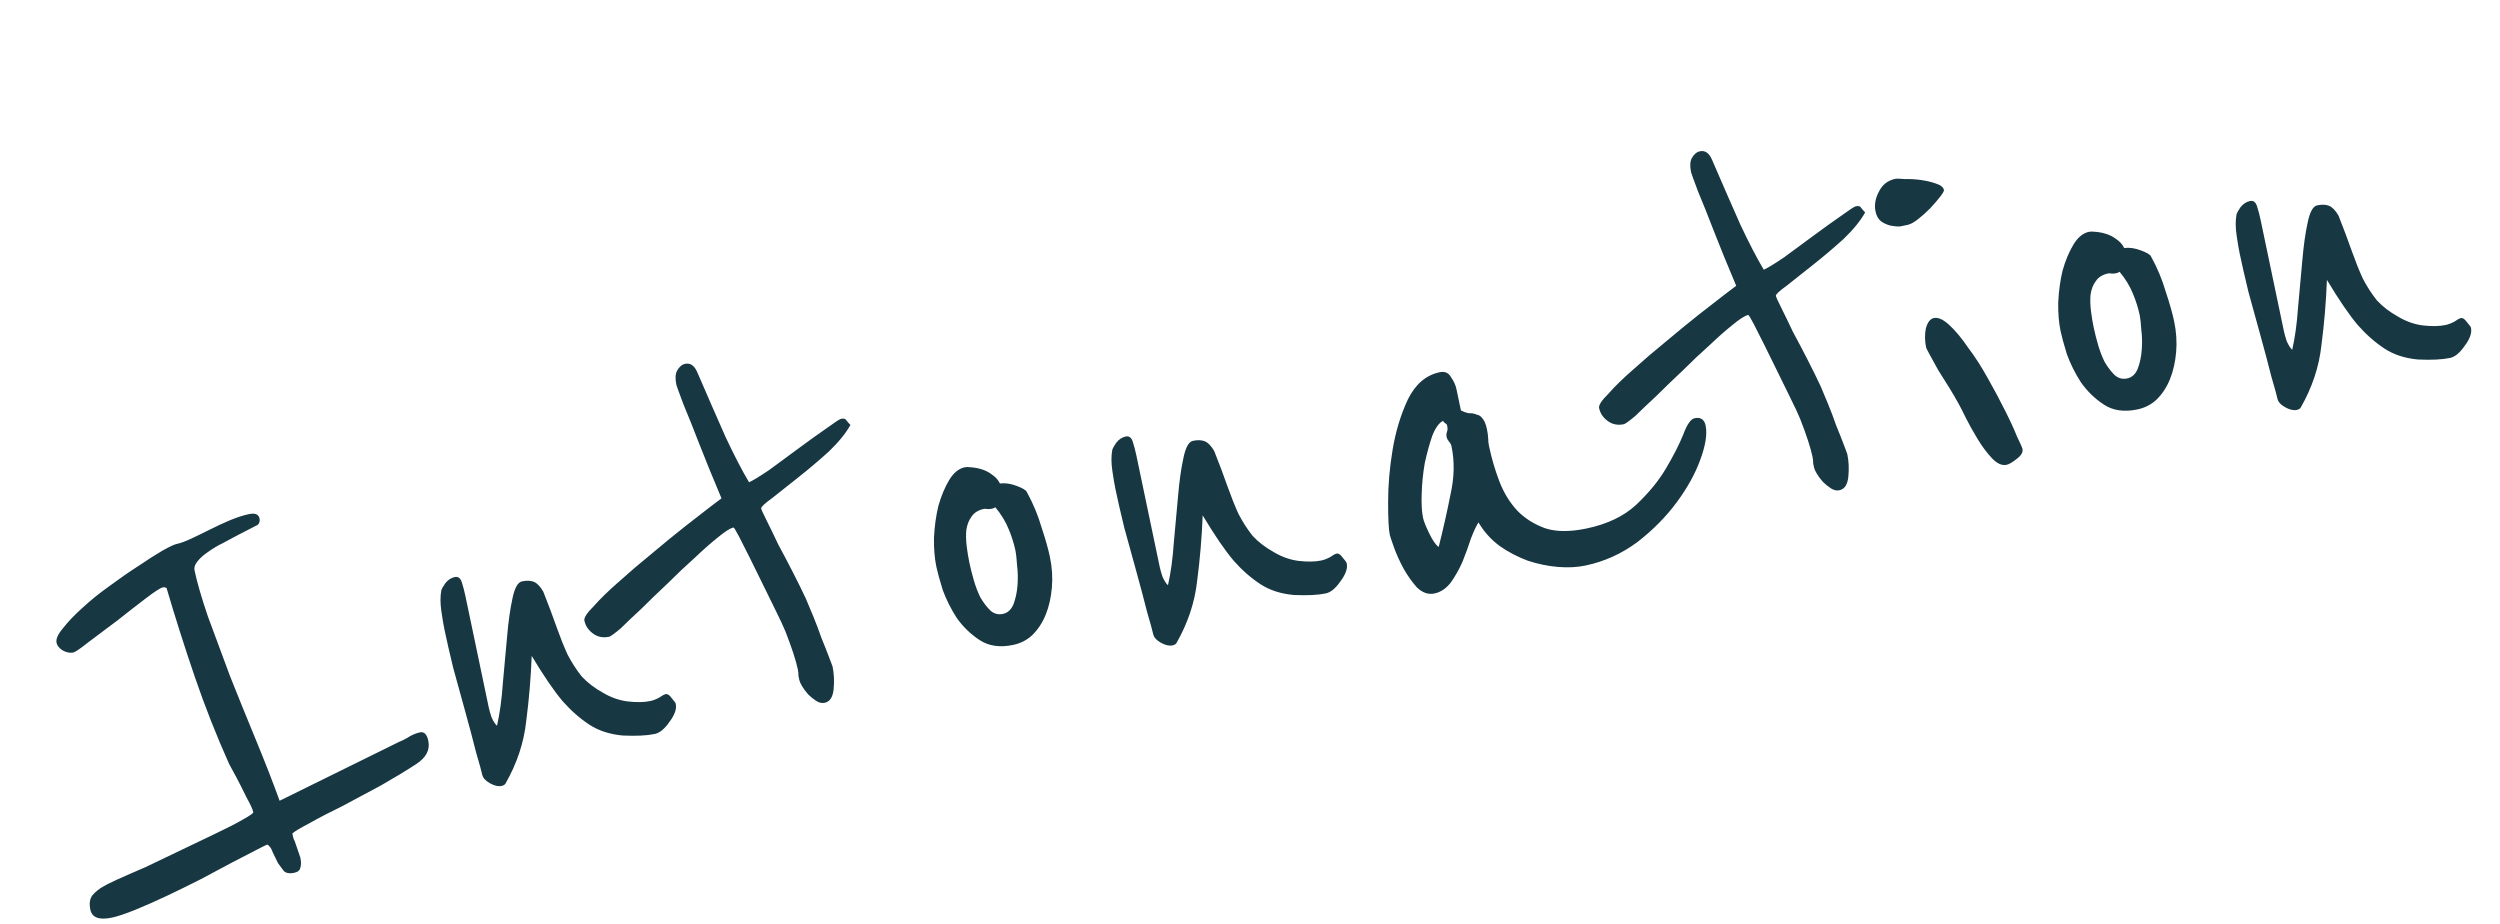
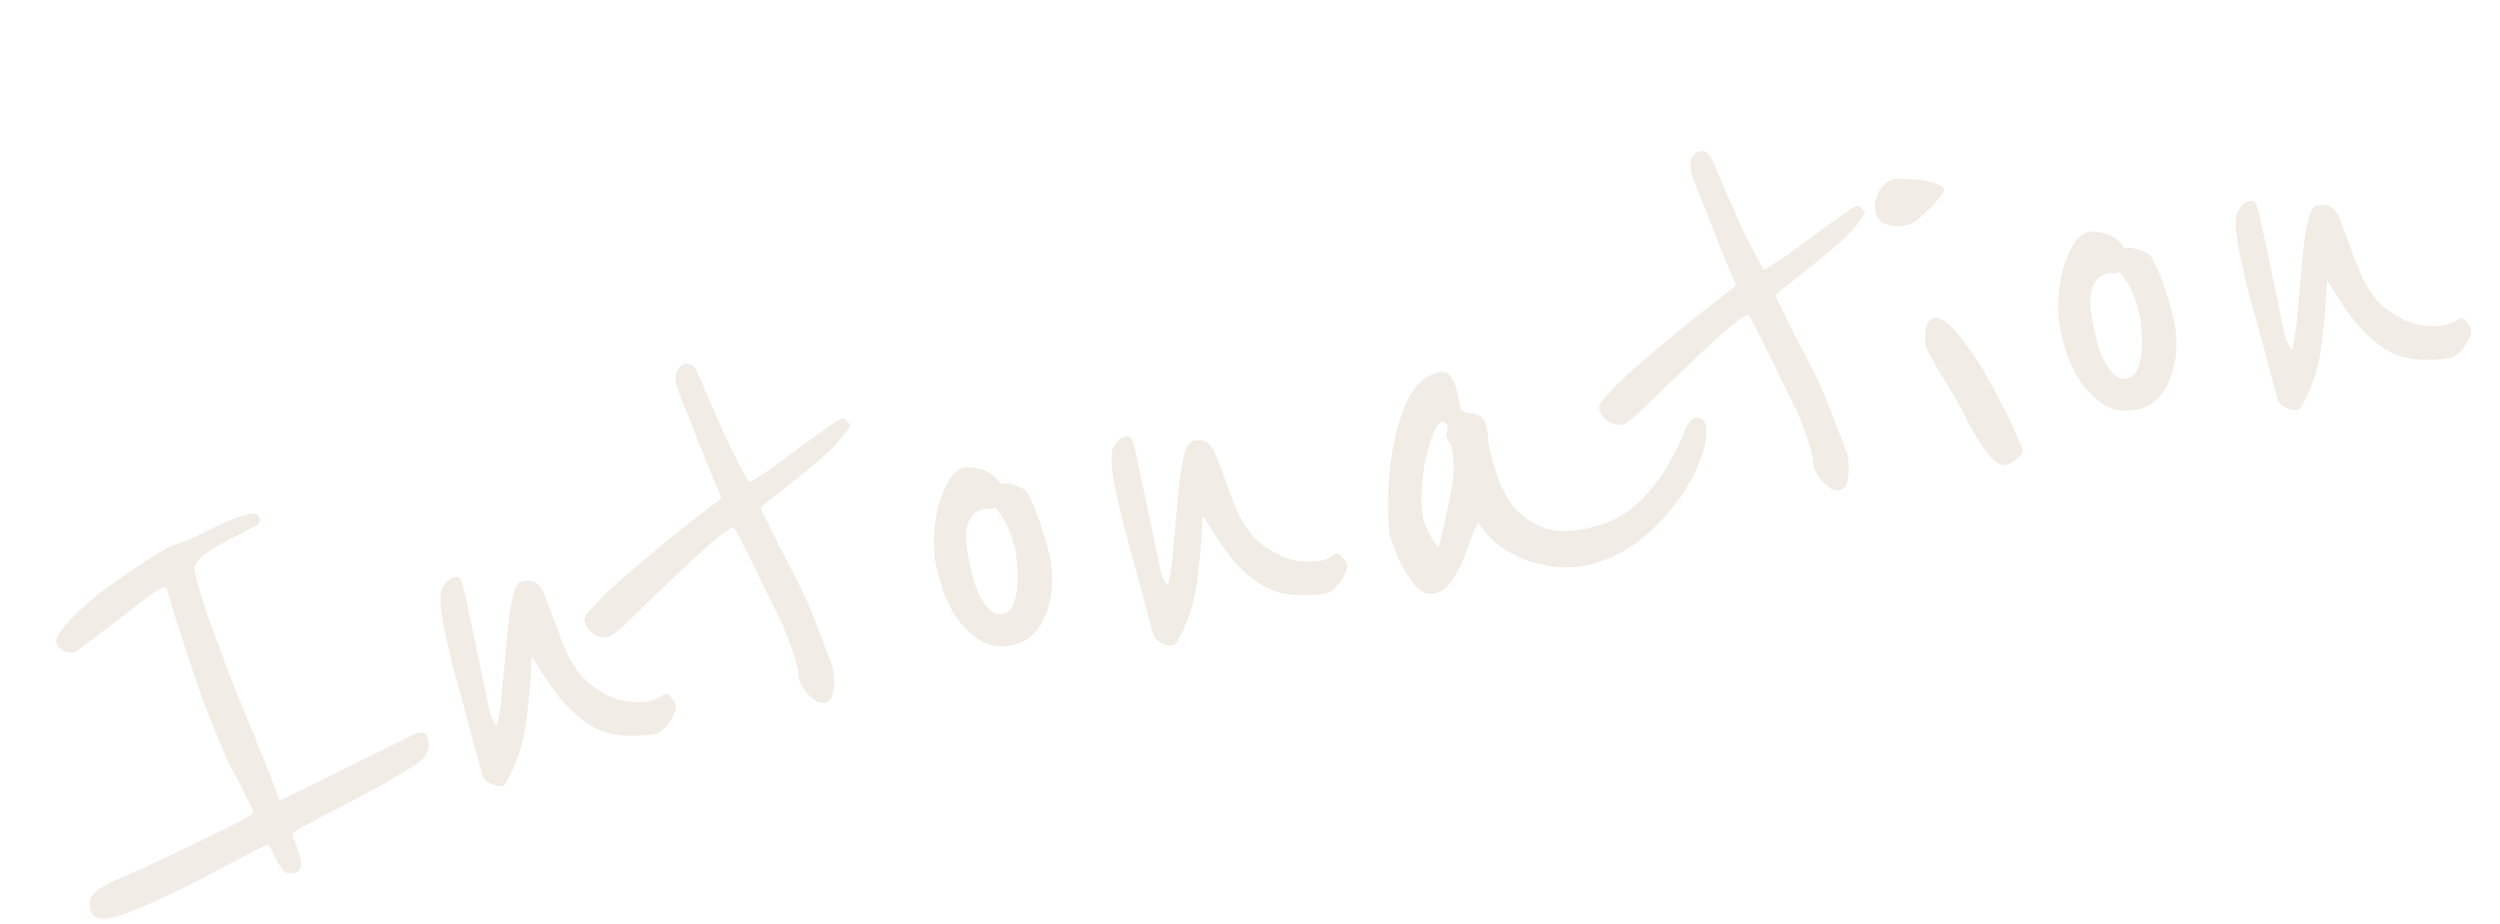
<svg xmlns="http://www.w3.org/2000/svg" width="222" height="82" viewBox="0 0 222 82" fill="none">
-   <path d="M38.036 65.791C38.202 66.585 37.845 67.27 36.963 67.847C36.081 68.424 35.037 69.057 33.83 69.746C32.655 70.384 31.519 70.993 30.419 71.572C29.311 72.109 28.329 72.62 27.471 73.105C26.647 73.539 26.143 73.841 25.96 74.01C25.978 74.093 26 74.198 26.026 74.323C26.052 74.448 26.099 74.569 26.168 74.686L26.67 76.15C26.749 76.525 26.748 76.831 26.666 77.066C26.626 77.292 26.439 77.44 26.105 77.51C25.729 77.589 25.436 77.541 25.225 77.368C25.047 77.143 24.865 76.898 24.679 76.632C24.525 76.316 24.372 75.999 24.218 75.682C24.107 75.357 23.95 75.128 23.748 74.996C23.664 75.014 23.348 75.167 22.798 75.457C22.248 75.746 21.54 76.112 20.674 76.555C19.85 76.99 18.909 77.492 17.851 78.062C16.826 78.582 15.819 79.076 14.827 79.546C13.835 80.015 12.898 80.429 12.014 80.789C11.13 81.148 10.438 81.38 9.937 81.485C8.809 81.722 8.171 81.485 8.022 80.775C7.909 80.232 7.972 79.805 8.212 79.493C8.493 79.172 8.83 78.906 9.221 78.693C9.296 78.634 9.671 78.446 10.346 78.13C11.062 77.806 11.921 77.43 12.921 77.002C13.913 76.533 14.962 76.03 16.07 75.493C17.22 74.947 18.27 74.444 19.22 73.983C20.211 73.514 20.998 73.109 21.581 72.769C22.206 72.42 22.509 72.204 22.492 72.121C22.439 71.87 22.238 71.433 21.89 70.808C21.583 70.175 21.285 69.584 20.995 69.034L20.357 67.86C19.212 65.31 18.189 62.712 17.286 60.068C16.383 57.423 15.552 54.808 14.792 52.22C14.691 52.154 14.578 52.135 14.453 52.161C14.244 52.205 13.745 52.527 12.955 53.128C12.166 53.73 11.322 54.386 10.425 55.097C9.519 55.766 8.671 56.401 7.882 57.003C7.134 57.595 6.677 57.909 6.51 57.944C6.217 58.005 5.899 57.941 5.554 57.752C5.251 57.554 5.073 57.329 5.021 57.079C4.951 56.745 5.144 56.312 5.599 55.781C6.046 55.208 6.618 54.608 7.315 53.983C8.045 53.307 8.847 52.659 9.72 52.041C10.626 51.371 11.482 50.778 12.289 50.26C13.129 49.692 13.841 49.237 14.423 48.898C15.048 48.549 15.464 48.352 15.673 48.309C16.007 48.239 16.433 48.084 16.949 47.845C17.466 47.606 18.02 47.338 18.611 47.039C19.203 46.741 19.799 46.464 20.399 46.207C21.041 45.942 21.612 45.757 22.113 45.652C22.656 45.538 22.967 45.669 23.046 46.045C23.089 46.254 23.041 46.439 22.9 46.599L21.188 47.48C20.755 47.702 20.285 47.953 19.777 48.234C19.302 48.464 18.857 48.732 18.441 49.037C18.058 49.291 17.747 49.574 17.507 49.886C17.301 50.148 17.223 50.403 17.276 50.654C17.495 51.698 17.888 53.054 18.455 54.723C19.055 56.341 19.707 58.1 20.411 60.002C21.147 61.853 21.913 63.741 22.709 65.667C23.505 67.593 24.212 69.406 24.83 71.108L35.439 65.878C35.681 65.784 35.918 65.668 36.151 65.532C36.342 65.405 36.538 65.299 36.738 65.213C36.938 65.128 37.122 65.068 37.289 65.033C37.665 64.954 37.914 65.207 38.036 65.791ZM60.007 62.497C60.059 62.748 60.029 63.016 59.914 63.301C59.799 63.587 59.639 63.86 59.432 64.122C59.267 64.374 59.056 64.615 58.798 64.843C58.574 65.021 58.357 65.132 58.148 65.175C57.439 65.324 56.489 65.37 55.3 65.314C54.145 65.207 53.163 64.89 52.355 64.362C51.496 63.8 50.695 63.096 49.951 62.25C49.198 61.361 48.286 60.026 47.216 58.245C47.141 60.179 46.979 62.109 46.728 64.036C46.52 65.954 45.905 67.805 44.883 69.588C44.818 69.689 44.701 69.757 44.534 69.792C44.242 69.854 43.898 69.773 43.502 69.551C43.107 69.328 42.879 69.071 42.818 68.779C42.756 68.486 42.575 67.827 42.273 66.8C42.003 65.723 41.691 64.546 41.337 63.269C40.973 61.95 40.61 60.632 40.246 59.313C39.916 57.943 39.659 56.82 39.475 55.943C39.388 55.526 39.295 54.978 39.197 54.301C39.09 53.583 39.088 52.951 39.192 52.406C39.216 52.314 39.328 52.116 39.526 51.813C39.766 51.501 40.053 51.311 40.386 51.241C40.679 51.179 40.885 51.332 41.006 51.699C41.126 52.066 41.235 52.48 41.331 52.939L43.404 62.836C43.448 63.045 43.53 63.333 43.65 63.7C43.812 64.058 43.974 64.308 44.134 64.449C44.383 63.35 44.556 62.094 44.652 60.679C44.781 59.213 44.907 57.835 45.029 56.546C45.142 55.214 45.299 54.091 45.5 53.177C45.692 52.222 45.976 51.705 46.352 51.626C46.77 51.538 47.121 51.552 47.407 51.666C47.693 51.781 47.971 52.071 48.243 52.537C48.706 53.705 49.1 54.755 49.427 55.69C49.744 56.582 50.066 57.387 50.39 58.104C50.756 58.812 51.176 59.465 51.65 60.063C52.157 60.611 52.781 61.09 53.521 61.502C54.219 61.922 54.95 62.183 55.712 62.285C56.517 62.378 57.19 62.368 57.733 62.254C57.983 62.202 58.246 62.103 58.521 61.959C58.787 61.772 58.983 61.666 59.108 61.639C59.275 61.604 59.452 61.72 59.638 61.986C59.867 62.243 59.989 62.414 60.007 62.497ZM75.52 37.735C75.108 38.475 74.467 39.263 73.596 40.1C72.716 40.894 71.828 41.647 70.93 42.358C70.033 43.069 69.248 43.691 68.575 44.225C67.893 44.716 67.566 45.025 67.592 45.15C67.618 45.275 67.78 45.633 68.079 46.225C68.377 46.816 68.722 47.529 69.115 48.362C69.54 49.145 69.974 49.969 70.417 50.835C70.86 51.702 71.24 52.472 71.555 53.147C71.726 53.547 71.945 54.068 72.21 54.71C72.475 55.352 72.719 55.998 72.943 56.649C73.208 57.291 73.439 57.875 73.636 58.4C73.825 58.884 73.924 59.146 73.932 59.188C74.064 59.815 74.095 60.484 74.026 61.196C73.957 61.908 73.693 62.312 73.234 62.408C72.983 62.46 72.731 62.404 72.479 62.239C72.226 62.074 71.99 61.884 71.771 61.668C71.543 61.411 71.36 61.166 71.224 60.932C71.088 60.699 71.007 60.52 70.981 60.395C70.964 60.311 70.937 60.186 70.902 60.019C70.909 59.843 70.891 59.651 70.847 59.442C70.681 58.649 70.315 57.526 69.749 56.076C69.57 55.634 69.254 54.959 68.802 54.051C68.35 53.143 67.894 52.214 67.434 51.264C66.897 50.156 66.296 48.952 65.631 47.653C65.342 47.103 65.176 46.833 65.134 46.842C64.842 46.903 64.38 47.196 63.749 47.72C63.151 48.194 62.47 48.795 61.707 49.521C60.935 50.206 60.134 50.962 59.305 51.79C58.467 52.576 57.687 53.328 56.966 54.045C56.235 54.721 55.617 55.309 55.111 55.807C54.555 56.272 54.214 56.518 54.089 56.544C53.546 56.658 53.068 56.562 52.655 56.256C52.242 55.95 51.988 55.567 51.892 55.108C51.839 54.858 52.12 54.428 52.734 53.82C53.297 53.179 54.039 52.457 54.961 51.654C55.84 50.859 56.82 50.022 57.9 49.142C58.938 48.27 59.906 47.479 60.803 46.768C61.742 46.048 62.511 45.451 63.109 44.977C63.749 44.494 64.069 44.253 64.069 44.253C63.291 42.411 62.619 40.764 62.054 39.313C61.574 38.062 61.115 36.916 60.679 35.874C60.285 34.823 60.079 34.256 60.061 34.173C59.948 33.63 59.969 33.211 60.125 32.917C60.315 32.572 60.555 32.369 60.848 32.308C61.307 32.212 61.665 32.464 61.922 33.064C62.853 35.222 63.691 37.139 64.434 38.815C65.219 40.481 65.913 41.818 66.516 42.825C66.875 42.663 67.474 42.297 68.314 41.729C69.145 41.119 70.014 40.48 70.92 39.81C71.826 39.141 72.641 38.556 73.364 38.056C74.121 37.505 74.561 37.217 74.687 37.19C74.937 37.138 75.101 37.191 75.178 37.349C75.296 37.499 75.41 37.627 75.52 37.735ZM93.233 49.457C93.425 50.376 93.484 51.279 93.408 52.166C93.332 53.054 93.151 53.855 92.865 54.569C92.579 55.283 92.182 55.889 91.677 56.387C91.204 56.835 90.633 57.129 89.965 57.269C88.796 57.514 87.807 57.372 86.999 56.844C86.191 56.316 85.507 55.652 84.947 54.854C84.43 54.047 84.016 53.218 83.707 52.367C83.431 51.466 83.245 50.786 83.149 50.327C82.992 49.575 82.921 48.718 82.937 47.755C82.987 46.742 83.116 45.8 83.326 44.928C83.577 44.047 83.897 43.282 84.284 42.634C84.671 41.987 85.137 41.606 85.68 41.492C85.805 41.466 86.001 41.468 86.269 41.499C86.579 41.522 86.898 41.586 87.225 41.691C87.552 41.797 87.847 41.954 88.108 42.16C88.411 42.358 88.639 42.616 88.793 42.932C89.261 42.878 89.755 42.949 90.276 43.145C90.797 43.341 91.095 43.518 91.172 43.676C91.734 44.692 92.17 45.734 92.481 46.803C92.833 47.862 93.084 48.747 93.233 49.457ZM90.178 48.92C90.047 48.293 89.848 47.659 89.583 47.017C89.309 46.334 88.91 45.676 88.385 45.045C88.311 45.104 88.21 45.147 88.085 45.173C87.918 45.208 87.768 45.218 87.634 45.202C87.541 45.178 87.454 45.175 87.37 45.192C86.869 45.297 86.503 45.526 86.272 45.88C86.032 46.192 85.876 46.595 85.806 47.089C85.768 47.533 85.781 48.01 85.844 48.52C85.907 49.029 85.987 49.514 86.083 49.974C86.179 50.433 86.309 50.95 86.474 51.526C86.629 52.061 86.822 52.565 87.052 53.04C87.324 53.506 87.625 53.901 87.954 54.224C88.275 54.506 88.644 54.603 89.061 54.515C89.479 54.428 89.79 54.145 89.995 53.666C90.191 53.145 90.311 52.575 90.356 51.956C90.401 51.336 90.387 50.75 90.315 50.199C90.276 49.597 90.23 49.17 90.178 48.92ZM119.589 50.017C119.642 50.268 119.61 50.536 119.496 50.822C119.381 51.107 119.221 51.381 119.014 51.642C118.849 51.894 118.638 52.135 118.38 52.363C118.156 52.541 117.939 52.652 117.731 52.695C117.021 52.844 116.071 52.89 114.883 52.834C113.727 52.727 112.745 52.41 111.937 51.882C111.078 51.321 110.277 50.617 109.533 49.77C108.78 48.881 107.868 47.547 106.798 45.765C106.723 47.699 106.561 49.629 106.31 51.556C106.102 53.474 105.487 55.325 104.466 57.108C104.4 57.209 104.283 57.278 104.116 57.312C103.824 57.374 103.48 57.293 103.084 57.071C102.689 56.849 102.461 56.591 102.4 56.299C102.338 56.007 102.157 55.347 101.855 54.321C101.585 53.243 101.273 52.066 100.919 50.789C100.555 49.471 100.192 48.152 99.829 46.833C99.498 45.464 99.241 44.34 99.057 43.463C98.97 43.046 98.877 42.498 98.779 41.822C98.672 41.103 98.67 40.471 98.774 39.926C98.798 39.834 98.91 39.636 99.108 39.333C99.347 39.022 99.635 38.831 99.969 38.761C100.261 38.7 100.467 38.852 100.588 39.219C100.708 39.587 100.817 40 100.913 40.459L102.986 50.356C103.03 50.565 103.112 50.853 103.232 51.22C103.394 51.579 103.556 51.828 103.716 51.969C103.965 50.87 104.138 49.614 104.234 48.199C104.363 46.733 104.489 45.355 104.611 44.066C104.724 42.734 104.881 41.611 105.082 40.697C105.274 39.742 105.558 39.225 105.934 39.146C106.352 39.058 106.703 39.072 106.989 39.187C107.275 39.301 107.553 39.591 107.825 40.057C108.288 41.225 108.682 42.276 109.009 43.21C109.326 44.102 109.648 44.907 109.972 45.624C110.338 46.332 110.758 46.985 111.232 47.583C111.739 48.131 112.363 48.61 113.103 49.022C113.802 49.442 114.532 49.703 115.294 49.805C116.099 49.898 116.772 49.888 117.315 49.775C117.565 49.722 117.828 49.623 118.103 49.479C118.369 49.292 118.565 49.186 118.69 49.16C118.857 49.124 119.034 49.24 119.22 49.506C119.449 49.764 119.572 49.934 119.589 50.017ZM151.458 37.784C151.615 38.536 151.457 39.55 150.984 40.826C150.543 42.052 149.847 43.309 148.897 44.598C147.946 45.887 146.777 47.069 145.389 48.144C143.993 49.178 142.459 49.87 140.789 50.22C140.037 50.377 139.217 50.418 138.33 50.342C137.442 50.267 136.553 50.082 135.664 49.789C134.765 49.454 133.933 49.018 133.166 48.481C132.391 47.903 131.766 47.205 131.29 46.39C131.092 46.693 130.866 47.176 130.613 47.839C130.401 48.494 130.152 49.178 129.866 49.892C129.57 50.564 129.22 51.182 128.816 51.747C128.402 52.269 127.924 52.587 127.381 52.701C126.838 52.815 126.322 52.639 125.832 52.175C125.375 51.661 124.973 51.091 124.624 50.467C124.267 49.8 123.98 49.163 123.766 48.554C123.551 47.945 123.435 47.599 123.417 47.515C123.312 47.014 123.262 46.044 123.265 44.605C123.26 43.124 123.393 41.57 123.662 39.944C123.932 38.319 124.383 36.829 125.015 35.476C125.689 34.114 126.631 33.307 127.843 33.053C128.302 32.957 128.638 33.104 128.851 33.496C129.096 33.837 129.259 34.195 129.337 34.571L129.731 36.45C129.975 36.573 130.21 36.655 130.436 36.695C130.695 36.684 130.922 36.724 131.115 36.814C131.341 36.854 131.518 36.969 131.645 37.161C131.814 37.343 131.947 37.664 132.043 38.124C132.104 38.416 132.14 38.692 132.151 38.951C132.153 39.169 132.176 39.382 132.22 39.591C132.447 40.676 132.754 41.724 133.139 42.733C133.525 43.742 134.056 44.611 134.732 45.342C135.399 46.03 136.228 46.554 137.219 46.913C138.201 47.231 139.423 47.236 140.884 46.93C142.722 46.545 144.188 45.846 145.284 44.832C146.412 43.767 147.298 42.688 147.94 41.594C148.616 40.45 149.126 39.45 149.47 38.593C149.805 37.695 150.139 37.21 150.473 37.14C151.016 37.027 151.344 37.241 151.458 37.784ZM128.894 39.633C128.859 39.466 128.786 39.329 128.677 39.221C128.558 39.072 128.486 38.934 128.46 38.809C128.425 38.642 128.436 38.487 128.493 38.344C128.55 38.201 128.557 38.026 128.513 37.817C128.487 37.691 128.428 37.617 128.336 37.592C128.235 37.526 128.175 37.452 128.158 37.368C127.799 37.53 127.477 37.968 127.191 38.682C126.946 39.387 126.723 40.197 126.522 41.111C126.363 42.016 126.271 42.929 126.246 43.85C126.212 44.729 126.252 45.44 126.366 45.982C126.427 46.275 126.611 46.737 126.918 47.371C127.225 48.004 127.505 48.403 127.757 48.568C128.161 46.958 128.511 45.402 128.807 43.902C129.145 42.392 129.174 40.97 128.894 39.633ZM165.627 18.861C165.215 19.602 164.574 20.39 163.703 21.226C162.823 22.021 161.935 22.773 161.037 23.485C160.14 24.196 159.355 24.818 158.682 25.351C158 25.843 157.673 26.151 157.699 26.276C157.725 26.402 157.887 26.76 158.186 27.351C158.484 27.943 158.829 28.655 159.222 29.488C159.647 30.271 160.081 31.096 160.524 31.962C160.967 32.828 161.347 33.599 161.663 34.274C161.834 34.674 162.052 35.195 162.317 35.837C162.582 36.479 162.826 37.125 163.05 37.776C163.315 38.417 163.546 39.001 163.744 39.526C163.932 40.01 164.031 40.273 164.039 40.315C164.171 40.941 164.202 41.61 164.133 42.322C164.064 43.034 163.8 43.438 163.341 43.534C163.09 43.587 162.839 43.53 162.586 43.365C162.334 43.2 162.097 43.01 161.878 42.794C161.65 42.537 161.468 42.292 161.332 42.059C161.196 41.826 161.114 41.647 161.088 41.521C161.071 41.438 161.044 41.312 161.009 41.145C161.016 40.97 160.998 40.777 160.954 40.569C160.788 39.775 160.422 38.653 159.857 37.202C159.677 36.76 159.361 36.085 158.909 35.177C158.458 34.269 158.001 33.34 157.541 32.391C157.004 31.282 156.403 30.079 155.738 28.779C155.449 28.23 155.283 27.959 155.241 27.968C154.949 28.029 154.487 28.322 153.856 28.847C153.258 29.321 152.577 29.921 151.814 30.648C151.042 31.332 150.241 32.089 149.412 32.916C148.574 33.702 147.794 34.454 147.073 35.172C146.343 35.848 145.724 36.435 145.219 36.933C144.662 37.398 144.321 37.644 144.196 37.67C143.653 37.784 143.175 37.688 142.762 37.382C142.35 37.076 142.095 36.694 141.999 36.234C141.946 35.984 142.227 35.555 142.841 34.947C143.404 34.305 144.146 33.583 145.068 32.78C145.948 31.985 146.927 31.148 148.007 30.268C149.045 29.397 150.013 28.605 150.91 27.894C151.849 27.175 152.618 26.578 153.216 26.104C153.856 25.621 154.176 25.379 154.176 25.379C153.398 23.537 152.726 21.891 152.161 20.44C151.681 19.189 151.223 18.042 150.786 17C150.392 15.95 150.186 15.383 150.168 15.299C150.055 14.756 150.076 14.338 150.232 14.043C150.422 13.698 150.663 13.495 150.955 13.434C151.414 13.338 151.772 13.59 152.029 14.19C152.96 16.349 153.798 18.266 154.541 19.941C155.326 21.608 156.02 22.944 156.623 23.951C156.982 23.789 157.581 23.424 158.421 22.856C159.252 22.246 160.121 21.606 161.027 20.937C161.933 20.267 162.748 19.683 163.471 19.182C164.228 18.631 164.668 18.343 164.794 18.317C165.044 18.264 165.208 18.317 165.285 18.476C165.403 18.625 165.517 18.754 165.627 18.861ZM172.622 16.873C172.639 16.957 172.528 17.154 172.288 17.466C172.048 17.778 171.75 18.124 171.394 18.504C171.07 18.833 170.722 19.146 170.348 19.442C169.974 19.738 169.662 19.913 169.411 19.965C169.244 20 169.015 20.048 168.722 20.109C168.463 20.12 168.174 20.093 167.855 20.029C167.579 19.957 167.314 19.838 167.061 19.673C166.8 19.466 166.63 19.174 166.551 18.799C166.429 18.214 166.524 17.627 166.837 17.039C167.141 16.408 167.627 16.023 168.295 15.883C168.42 15.857 168.705 15.863 169.148 15.901C169.625 15.888 170.111 15.917 170.605 15.988C171.1 16.059 171.536 16.163 171.914 16.302C172.333 16.432 172.569 16.623 172.622 16.873ZM179.596 39.868C179.657 40.16 179.48 40.459 179.064 40.764C178.69 41.06 178.399 41.23 178.19 41.274C177.773 41.361 177.34 41.169 176.892 40.696C176.444 40.223 176.021 39.658 175.622 39C175.222 38.343 174.874 37.718 174.575 37.127C174.268 36.494 174.047 36.061 173.911 35.828C173.698 35.436 173.426 34.97 173.095 34.429C172.764 33.888 172.437 33.368 172.114 32.869C171.833 32.361 171.587 31.912 171.374 31.52C171.161 31.129 171.05 30.912 171.042 30.87C170.919 30.286 170.91 29.721 171.014 29.176C171.159 28.623 171.399 28.311 171.733 28.241C172.109 28.162 172.567 28.371 173.107 28.869C173.647 29.366 174.201 30.034 174.77 30.874C175.371 31.664 175.952 32.566 176.514 33.582C177.067 34.556 177.569 35.497 178.021 36.405C178.464 37.272 178.822 38.047 179.096 38.73C179.403 39.363 179.57 39.743 179.596 39.868ZM193.066 28.546C193.259 29.465 193.317 30.368 193.242 31.256C193.166 32.143 192.985 32.944 192.699 33.658C192.412 34.372 192.016 34.978 191.51 35.476C191.037 35.924 190.467 36.218 189.798 36.358C188.629 36.603 187.64 36.461 186.832 35.933C186.024 35.405 185.34 34.741 184.781 33.943C184.263 33.136 183.85 32.307 183.541 31.456C183.265 30.555 183.079 29.875 182.982 29.416C182.825 28.664 182.754 27.807 182.771 26.844C182.82 25.831 182.95 24.889 183.159 24.017C183.411 23.136 183.73 22.371 184.118 21.724C184.505 21.076 184.97 20.695 185.513 20.581C185.638 20.555 185.835 20.557 186.103 20.588C186.413 20.611 186.731 20.675 187.059 20.781C187.386 20.886 187.68 21.043 187.942 21.25C188.245 21.448 188.473 21.705 188.626 22.021C189.095 21.967 189.589 22.038 190.11 22.234C190.63 22.43 190.929 22.607 191.006 22.766C191.567 23.781 192.003 24.823 192.314 25.892C192.667 26.951 192.918 27.836 193.066 28.546ZM190.011 28.009C189.88 27.382 189.682 26.748 189.417 26.106C189.143 25.423 188.743 24.765 188.219 24.134C188.144 24.193 188.044 24.236 187.919 24.262C187.752 24.297 187.601 24.307 187.467 24.291C187.375 24.267 187.287 24.264 187.204 24.281C186.702 24.386 186.336 24.616 186.105 24.969C185.865 25.281 185.71 25.684 185.639 26.178C185.601 26.622 185.614 27.099 185.677 27.609C185.74 28.119 185.82 28.603 185.916 29.063C186.013 29.522 186.143 30.04 186.307 30.616C186.463 31.15 186.655 31.654 186.886 32.129C187.158 32.595 187.458 32.99 187.788 33.313C188.108 33.595 188.477 33.692 188.895 33.605C189.312 33.517 189.624 33.234 189.828 32.755C190.025 32.234 190.145 31.664 190.19 31.045C190.234 30.425 190.22 29.84 190.148 29.288C190.11 28.686 190.064 28.259 190.011 28.009ZM219.423 29.107C219.475 29.357 219.444 29.625 219.329 29.911C219.215 30.196 219.054 30.47 218.847 30.731C218.682 30.983 218.471 31.224 218.214 31.452C217.989 31.63 217.773 31.741 217.564 31.784C216.854 31.933 215.905 31.979 214.716 31.923C213.56 31.817 212.578 31.499 211.77 30.971C210.912 30.41 210.11 29.706 209.366 28.859C208.613 27.97 207.702 26.636 206.631 24.855C206.557 26.788 206.394 28.718 206.144 30.645C205.936 32.564 205.321 34.414 204.299 36.198C204.233 36.299 204.117 36.367 203.949 36.402C203.657 36.463 203.313 36.382 202.918 36.16C202.523 35.938 202.294 35.68 202.233 35.388C202.172 35.096 201.99 34.436 201.688 33.41C201.419 32.333 201.107 31.156 200.752 29.878C200.389 28.56 200.025 27.241 199.662 25.922C199.332 24.553 199.075 23.43 198.891 22.552C198.803 22.135 198.711 21.588 198.612 20.911C198.505 20.192 198.504 19.56 198.608 19.015C198.632 18.923 198.743 18.726 198.941 18.422C199.181 18.111 199.468 17.92 199.802 17.85C200.094 17.789 200.301 17.942 200.421 18.309C200.542 18.676 200.65 19.089 200.746 19.548L202.819 29.445C202.863 29.654 202.945 29.942 203.066 30.309C203.228 30.668 203.389 30.917 203.55 31.058C203.799 29.96 203.972 28.703 204.068 27.288C204.197 25.822 204.322 24.445 204.444 23.155C204.558 21.823 204.715 20.701 204.916 19.787C205.108 18.831 205.392 18.314 205.768 18.235C206.185 18.148 206.537 18.161 206.823 18.276C207.108 18.39 207.387 18.68 207.659 19.147C208.121 20.314 208.516 21.365 208.842 22.299C209.16 23.192 209.481 23.996 209.806 24.713C210.172 25.421 210.592 26.074 211.066 26.672C211.573 27.22 212.197 27.699 212.937 28.111C213.635 28.532 214.365 28.793 215.128 28.895C215.932 28.988 216.606 28.977 217.148 28.864C217.399 28.811 217.662 28.712 217.937 28.568C218.203 28.381 218.398 28.275 218.524 28.249C218.691 28.214 218.867 28.329 219.054 28.595C219.282 28.853 219.405 29.023 219.423 29.107Z" fill="#173742" />
+   <path d="M38.036 65.791C38.202 66.585 37.845 67.27 36.963 67.847C36.081 68.424 35.037 69.057 33.83 69.746C32.655 70.384 31.519 70.993 30.419 71.572C29.311 72.109 28.329 72.62 27.471 73.105C26.647 73.539 26.143 73.841 25.96 74.01C25.978 74.093 26 74.198 26.026 74.323C26.052 74.448 26.099 74.569 26.168 74.686L26.67 76.15C26.749 76.525 26.748 76.831 26.666 77.066C26.626 77.292 26.439 77.44 26.105 77.51C25.729 77.589 25.436 77.541 25.225 77.368C25.047 77.143 24.865 76.898 24.679 76.632C24.525 76.316 24.372 75.999 24.218 75.682C24.107 75.357 23.95 75.128 23.748 74.996C23.664 75.014 23.348 75.167 22.798 75.457C22.248 75.746 21.54 76.112 20.674 76.555C19.85 76.99 18.909 77.492 17.851 78.062C16.826 78.582 15.819 79.076 14.827 79.546C13.835 80.015 12.898 80.429 12.014 80.789C11.13 81.148 10.438 81.38 9.937 81.485C8.809 81.722 8.171 81.485 8.022 80.775C7.909 80.232 7.972 79.805 8.212 79.493C8.493 79.172 8.83 78.906 9.221 78.693C9.296 78.634 9.671 78.446 10.346 78.13C11.062 77.806 11.921 77.43 12.921 77.002C13.913 76.533 14.962 76.03 16.07 75.493C17.22 74.947 18.27 74.444 19.22 73.983C20.211 73.514 20.998 73.109 21.581 72.769C22.206 72.42 22.509 72.204 22.492 72.121C22.439 71.87 22.238 71.433 21.89 70.808C21.583 70.175 21.285 69.584 20.995 69.034L20.357 67.86C19.212 65.31 18.189 62.712 17.286 60.068C16.383 57.423 15.552 54.808 14.792 52.22C14.691 52.154 14.578 52.135 14.453 52.161C14.244 52.205 13.745 52.527 12.955 53.128C12.166 53.73 11.322 54.386 10.425 55.097C9.519 55.766 8.671 56.401 7.882 57.003C7.134 57.595 6.677 57.909 6.51 57.944C6.217 58.005 5.899 57.941 5.554 57.752C5.251 57.554 5.073 57.329 5.021 57.079C4.951 56.745 5.144 56.312 5.599 55.781C6.046 55.208 6.618 54.608 7.315 53.983C8.045 53.307 8.847 52.659 9.72 52.041C10.626 51.371 11.482 50.778 12.289 50.26C13.129 49.692 13.841 49.237 14.423 48.898C15.048 48.549 15.464 48.352 15.673 48.309C16.007 48.239 16.433 48.084 16.949 47.845C17.466 47.606 18.02 47.338 18.611 47.039C19.203 46.741 19.799 46.464 20.399 46.207C21.041 45.942 21.612 45.757 22.113 45.652C22.656 45.538 22.967 45.669 23.046 46.045C23.089 46.254 23.041 46.439 22.9 46.599L21.188 47.48C20.755 47.702 20.285 47.953 19.777 48.234C19.302 48.464 18.857 48.732 18.441 49.037C18.058 49.291 17.747 49.574 17.507 49.886C17.301 50.148 17.223 50.403 17.276 50.654C17.495 51.698 17.888 53.054 18.455 54.723C19.055 56.341 19.707 58.1 20.411 60.002C21.147 61.853 21.913 63.741 22.709 65.667C23.505 67.593 24.212 69.406 24.83 71.108L35.439 65.878C35.681 65.784 35.918 65.668 36.151 65.532C36.342 65.405 36.538 65.299 36.738 65.213C36.938 65.128 37.122 65.068 37.289 65.033C37.665 64.954 37.914 65.207 38.036 65.791ZM60.007 62.497C60.059 62.748 60.029 63.016 59.914 63.301C59.799 63.587 59.639 63.86 59.432 64.122C59.267 64.374 59.056 64.615 58.798 64.843C58.574 65.021 58.357 65.132 58.148 65.175C57.439 65.324 56.489 65.37 55.3 65.314C54.145 65.207 53.163 64.89 52.355 64.362C51.496 63.8 50.695 63.096 49.951 62.25C49.198 61.361 48.286 60.026 47.216 58.245C47.141 60.179 46.979 62.109 46.728 64.036C46.52 65.954 45.905 67.805 44.883 69.588C44.818 69.689 44.701 69.757 44.534 69.792C44.242 69.854 43.898 69.773 43.502 69.551C43.107 69.328 42.879 69.071 42.818 68.779C42.756 68.486 42.575 67.827 42.273 66.8C42.003 65.723 41.691 64.546 41.337 63.269C40.973 61.95 40.61 60.632 40.246 59.313C39.916 57.943 39.659 56.82 39.475 55.943C39.388 55.526 39.295 54.978 39.197 54.301C39.09 53.583 39.088 52.951 39.192 52.406C39.216 52.314 39.328 52.116 39.526 51.813C39.766 51.501 40.053 51.311 40.386 51.241C40.679 51.179 40.885 51.332 41.006 51.699C41.126 52.066 41.235 52.48 41.331 52.939L43.404 62.836C43.448 63.045 43.53 63.333 43.65 63.7C43.812 64.058 43.974 64.308 44.134 64.449C44.383 63.35 44.556 62.094 44.652 60.679C44.781 59.213 44.907 57.835 45.029 56.546C45.142 55.214 45.299 54.091 45.5 53.177C45.692 52.222 45.976 51.705 46.352 51.626C46.77 51.538 47.121 51.552 47.407 51.666C47.693 51.781 47.971 52.071 48.243 52.537C48.706 53.705 49.1 54.755 49.427 55.69C49.744 56.582 50.066 57.387 50.39 58.104C50.756 58.812 51.176 59.465 51.65 60.063C52.157 60.611 52.781 61.09 53.521 61.502C54.219 61.922 54.95 62.183 55.712 62.285C56.517 62.378 57.19 62.368 57.733 62.254C57.983 62.202 58.246 62.103 58.521 61.959C58.787 61.772 58.983 61.666 59.108 61.639C59.275 61.604 59.452 61.72 59.638 61.986C59.867 62.243 59.989 62.414 60.007 62.497ZM75.52 37.735C75.108 38.475 74.467 39.263 73.596 40.1C72.716 40.894 71.828 41.647 70.93 42.358C70.033 43.069 69.248 43.691 68.575 44.225C67.893 44.716 67.566 45.025 67.592 45.15C67.618 45.275 67.78 45.633 68.079 46.225C68.377 46.816 68.722 47.529 69.115 48.362C69.54 49.145 69.974 49.969 70.417 50.835C70.86 51.702 71.24 52.472 71.555 53.147C71.726 53.547 71.945 54.068 72.21 54.71C72.475 55.352 72.719 55.998 72.943 56.649C73.208 57.291 73.439 57.875 73.636 58.4C73.825 58.884 73.924 59.146 73.932 59.188C74.064 59.815 74.095 60.484 74.026 61.196C73.957 61.908 73.693 62.312 73.234 62.408C72.983 62.46 72.731 62.404 72.479 62.239C72.226 62.074 71.99 61.884 71.771 61.668C71.543 61.411 71.36 61.166 71.224 60.932C71.088 60.699 71.007 60.52 70.981 60.395C70.964 60.311 70.937 60.186 70.902 60.019C70.909 59.843 70.891 59.651 70.847 59.442C70.681 58.649 70.315 57.526 69.749 56.076C69.57 55.634 69.254 54.959 68.802 54.051C68.35 53.143 67.894 52.214 67.434 51.264C66.897 50.156 66.296 48.952 65.631 47.653C65.342 47.103 65.176 46.833 65.134 46.842C64.842 46.903 64.38 47.196 63.749 47.72C63.151 48.194 62.47 48.795 61.707 49.521C60.935 50.206 60.134 50.962 59.305 51.79C58.467 52.576 57.687 53.328 56.966 54.045C56.235 54.721 55.617 55.309 55.111 55.807C54.555 56.272 54.214 56.518 54.089 56.544C53.546 56.658 53.068 56.562 52.655 56.256C52.242 55.95 51.988 55.567 51.892 55.108C51.839 54.858 52.12 54.428 52.734 53.82C53.297 53.179 54.039 52.457 54.961 51.654C55.84 50.859 56.82 50.022 57.9 49.142C58.938 48.27 59.906 47.479 60.803 46.768C61.742 46.048 62.511 45.451 63.109 44.977C63.749 44.494 64.069 44.253 64.069 44.253C63.291 42.411 62.619 40.764 62.054 39.313C61.574 38.062 61.115 36.916 60.679 35.874C60.285 34.823 60.079 34.256 60.061 34.173C59.948 33.63 59.969 33.211 60.125 32.917C60.315 32.572 60.555 32.369 60.848 32.308C61.307 32.212 61.665 32.464 61.922 33.064C62.853 35.222 63.691 37.139 64.434 38.815C65.219 40.481 65.913 41.818 66.516 42.825C66.875 42.663 67.474 42.297 68.314 41.729C69.145 41.119 70.014 40.48 70.92 39.81C71.826 39.141 72.641 38.556 73.364 38.056C74.121 37.505 74.561 37.217 74.687 37.19C74.937 37.138 75.101 37.191 75.178 37.349C75.296 37.499 75.41 37.627 75.52 37.735ZM93.233 49.457C93.425 50.376 93.484 51.279 93.408 52.166C93.332 53.054 93.151 53.855 92.865 54.569C92.579 55.283 92.182 55.889 91.677 56.387C91.204 56.835 90.633 57.129 89.965 57.269C88.796 57.514 87.807 57.372 86.999 56.844C86.191 56.316 85.507 55.652 84.947 54.854C84.43 54.047 84.016 53.218 83.707 52.367C83.431 51.466 83.245 50.786 83.149 50.327C82.992 49.575 82.921 48.718 82.937 47.755C82.987 46.742 83.116 45.8 83.326 44.928C83.577 44.047 83.897 43.282 84.284 42.634C84.671 41.987 85.137 41.606 85.68 41.492C85.805 41.466 86.001 41.468 86.269 41.499C86.579 41.522 86.898 41.586 87.225 41.691C87.552 41.797 87.847 41.954 88.108 42.16C88.411 42.358 88.639 42.616 88.793 42.932C89.261 42.878 89.755 42.949 90.276 43.145C90.797 43.341 91.095 43.518 91.172 43.676C91.734 44.692 92.17 45.734 92.481 46.803C92.833 47.862 93.084 48.747 93.233 49.457ZM90.178 48.92C90.047 48.293 89.848 47.659 89.583 47.017C89.309 46.334 88.91 45.676 88.385 45.045C88.311 45.104 88.21 45.147 88.085 45.173C87.918 45.208 87.768 45.218 87.634 45.202C87.541 45.178 87.454 45.175 87.37 45.192C86.869 45.297 86.503 45.526 86.272 45.88C86.032 46.192 85.876 46.595 85.806 47.089C85.768 47.533 85.781 48.01 85.844 48.52C85.907 49.029 85.987 49.514 86.083 49.974C86.179 50.433 86.309 50.95 86.474 51.526C86.629 52.061 86.822 52.565 87.052 53.04C87.324 53.506 87.625 53.901 87.954 54.224C88.275 54.506 88.644 54.603 89.061 54.515C89.479 54.428 89.79 54.145 89.995 53.666C90.191 53.145 90.311 52.575 90.356 51.956C90.401 51.336 90.387 50.75 90.315 50.199C90.276 49.597 90.23 49.17 90.178 48.92ZM119.589 50.017C119.642 50.268 119.61 50.536 119.496 50.822C119.381 51.107 119.221 51.381 119.014 51.642C118.849 51.894 118.638 52.135 118.38 52.363C118.156 52.541 117.939 52.652 117.731 52.695C117.021 52.844 116.071 52.89 114.883 52.834C113.727 52.727 112.745 52.41 111.937 51.882C111.078 51.321 110.277 50.617 109.533 49.77C108.78 48.881 107.868 47.547 106.798 45.765C106.723 47.699 106.561 49.629 106.31 51.556C106.102 53.474 105.487 55.325 104.466 57.108C104.4 57.209 104.283 57.278 104.116 57.312C103.824 57.374 103.48 57.293 103.084 57.071C102.689 56.849 102.461 56.591 102.4 56.299C102.338 56.007 102.157 55.347 101.855 54.321C101.585 53.243 101.273 52.066 100.919 50.789C100.555 49.471 100.192 48.152 99.829 46.833C99.498 45.464 99.241 44.34 99.057 43.463C98.97 43.046 98.877 42.498 98.779 41.822C98.672 41.103 98.67 40.471 98.774 39.926C98.798 39.834 98.91 39.636 99.108 39.333C99.347 39.022 99.635 38.831 99.969 38.761C100.261 38.7 100.467 38.852 100.588 39.219C100.708 39.587 100.817 40 100.913 40.459L102.986 50.356C103.03 50.565 103.112 50.853 103.232 51.22C103.394 51.579 103.556 51.828 103.716 51.969C103.965 50.87 104.138 49.614 104.234 48.199C104.363 46.733 104.489 45.355 104.611 44.066C104.724 42.734 104.881 41.611 105.082 40.697C105.274 39.742 105.558 39.225 105.934 39.146C106.352 39.058 106.703 39.072 106.989 39.187C107.275 39.301 107.553 39.591 107.825 40.057C108.288 41.225 108.682 42.276 109.009 43.21C109.326 44.102 109.648 44.907 109.972 45.624C110.338 46.332 110.758 46.985 111.232 47.583C111.739 48.131 112.363 48.61 113.103 49.022C113.802 49.442 114.532 49.703 115.294 49.805C116.099 49.898 116.772 49.888 117.315 49.775C117.565 49.722 117.828 49.623 118.103 49.479C118.369 49.292 118.565 49.186 118.69 49.16C118.857 49.124 119.034 49.24 119.22 49.506C119.449 49.764 119.572 49.934 119.589 50.017ZM151.458 37.784C151.615 38.536 151.457 39.55 150.984 40.826C150.543 42.052 149.847 43.309 148.897 44.598C147.946 45.887 146.777 47.069 145.389 48.144C143.993 49.178 142.459 49.87 140.789 50.22C140.037 50.377 139.217 50.418 138.33 50.342C137.442 50.267 136.553 50.082 135.664 49.789C134.765 49.454 133.933 49.018 133.166 48.481C132.391 47.903 131.766 47.205 131.29 46.39C131.092 46.693 130.866 47.176 130.613 47.839C130.401 48.494 130.152 49.178 129.866 49.892C129.57 50.564 129.22 51.182 128.816 51.747C128.402 52.269 127.924 52.587 127.381 52.701C126.838 52.815 126.322 52.639 125.832 52.175C125.375 51.661 124.973 51.091 124.624 50.467C124.267 49.8 123.98 49.163 123.766 48.554C123.551 47.945 123.435 47.599 123.417 47.515C123.312 47.014 123.262 46.044 123.265 44.605C123.26 43.124 123.393 41.57 123.662 39.944C123.932 38.319 124.383 36.829 125.015 35.476C125.689 34.114 126.631 33.307 127.843 33.053C128.302 32.957 128.638 33.104 128.851 33.496C129.096 33.837 129.259 34.195 129.337 34.571L129.731 36.45C129.975 36.573 130.21 36.655 130.436 36.695C130.695 36.684 130.922 36.724 131.115 36.814C131.341 36.854 131.518 36.969 131.645 37.161C131.814 37.343 131.947 37.664 132.043 38.124C132.104 38.416 132.14 38.692 132.151 38.951C132.153 39.169 132.176 39.382 132.22 39.591C132.447 40.676 132.754 41.724 133.139 42.733C133.525 43.742 134.056 44.611 134.732 45.342C135.399 46.03 136.228 46.554 137.219 46.913C138.201 47.231 139.423 47.236 140.884 46.93C142.722 46.545 144.188 45.846 145.284 44.832C146.412 43.767 147.298 42.688 147.94 41.594C148.616 40.45 149.126 39.45 149.47 38.593C149.805 37.695 150.139 37.21 150.473 37.14C151.016 37.027 151.344 37.241 151.458 37.784ZM128.894 39.633C128.859 39.466 128.786 39.329 128.677 39.221C128.558 39.072 128.486 38.934 128.46 38.809C128.425 38.642 128.436 38.487 128.493 38.344C128.55 38.201 128.557 38.026 128.513 37.817C128.487 37.691 128.428 37.617 128.336 37.592C128.235 37.526 128.175 37.452 128.158 37.368C127.799 37.53 127.477 37.968 127.191 38.682C126.946 39.387 126.723 40.197 126.522 41.111C126.363 42.016 126.271 42.929 126.246 43.85C126.212 44.729 126.252 45.44 126.366 45.982C126.427 46.275 126.611 46.737 126.918 47.371C127.225 48.004 127.505 48.403 127.757 48.568C128.161 46.958 128.511 45.402 128.807 43.902C129.145 42.392 129.174 40.97 128.894 39.633ZM165.627 18.861C165.215 19.602 164.574 20.39 163.703 21.226C162.823 22.021 161.935 22.773 161.037 23.485C160.14 24.196 159.355 24.818 158.682 25.351C158 25.843 157.673 26.151 157.699 26.276C157.725 26.402 157.887 26.76 158.186 27.351C158.484 27.943 158.829 28.655 159.222 29.488C159.647 30.271 160.081 31.096 160.524 31.962C160.967 32.828 161.347 33.599 161.663 34.274C161.834 34.674 162.052 35.195 162.317 35.837C162.582 36.479 162.826 37.125 163.05 37.776C163.315 38.417 163.546 39.001 163.744 39.526C163.932 40.01 164.031 40.273 164.039 40.315C164.171 40.941 164.202 41.61 164.133 42.322C164.064 43.034 163.8 43.438 163.341 43.534C163.09 43.587 162.839 43.53 162.586 43.365C162.334 43.2 162.097 43.01 161.878 42.794C161.65 42.537 161.468 42.292 161.332 42.059C161.196 41.826 161.114 41.647 161.088 41.521C161.071 41.438 161.044 41.312 161.009 41.145C161.016 40.97 160.998 40.777 160.954 40.569C160.788 39.775 160.422 38.653 159.857 37.202C159.677 36.76 159.361 36.085 158.909 35.177C158.458 34.269 158.001 33.34 157.541 32.391C157.004 31.282 156.403 30.079 155.738 28.779C155.449 28.23 155.283 27.959 155.241 27.968C154.949 28.029 154.487 28.322 153.856 28.847C153.258 29.321 152.577 29.921 151.814 30.648C151.042 31.332 150.241 32.089 149.412 32.916C148.574 33.702 147.794 34.454 147.073 35.172C146.343 35.848 145.724 36.435 145.219 36.933C144.662 37.398 144.321 37.644 144.196 37.67C143.653 37.784 143.175 37.688 142.762 37.382C142.35 37.076 142.095 36.694 141.999 36.234C141.946 35.984 142.227 35.555 142.841 34.947C143.404 34.305 144.146 33.583 145.068 32.78C145.948 31.985 146.927 31.148 148.007 30.268C149.045 29.397 150.013 28.605 150.91 27.894C151.849 27.175 152.618 26.578 153.216 26.104C153.856 25.621 154.176 25.379 154.176 25.379C153.398 23.537 152.726 21.891 152.161 20.44C151.681 19.189 151.223 18.042 150.786 17C150.392 15.95 150.186 15.383 150.168 15.299C150.055 14.756 150.076 14.338 150.232 14.043C150.422 13.698 150.663 13.495 150.955 13.434C151.414 13.338 151.772 13.59 152.029 14.19C152.96 16.349 153.798 18.266 154.541 19.941C155.326 21.608 156.02 22.944 156.623 23.951C156.982 23.789 157.581 23.424 158.421 22.856C159.252 22.246 160.121 21.606 161.027 20.937C161.933 20.267 162.748 19.683 163.471 19.182C164.228 18.631 164.668 18.343 164.794 18.317C165.044 18.264 165.208 18.317 165.285 18.476C165.403 18.625 165.517 18.754 165.627 18.861ZM172.622 16.873C172.639 16.957 172.528 17.154 172.288 17.466C172.048 17.778 171.75 18.124 171.394 18.504C171.07 18.833 170.722 19.146 170.348 19.442C169.974 19.738 169.662 19.913 169.411 19.965C169.244 20 169.015 20.048 168.722 20.109C168.463 20.12 168.174 20.093 167.855 20.029C167.579 19.957 167.314 19.838 167.061 19.673C166.8 19.466 166.63 19.174 166.551 18.799C166.429 18.214 166.524 17.627 166.837 17.039C167.141 16.408 167.627 16.023 168.295 15.883C168.42 15.857 168.705 15.863 169.148 15.901C169.625 15.888 170.111 15.917 170.605 15.988C171.1 16.059 171.536 16.163 171.914 16.302C172.333 16.432 172.569 16.623 172.622 16.873ZM179.596 39.868C179.657 40.16 179.48 40.459 179.064 40.764C178.69 41.06 178.399 41.23 178.19 41.274C177.773 41.361 177.34 41.169 176.892 40.696C176.444 40.223 176.021 39.658 175.622 39C175.222 38.343 174.874 37.718 174.575 37.127C174.268 36.494 174.047 36.061 173.911 35.828C173.698 35.436 173.426 34.97 173.095 34.429C172.764 33.888 172.437 33.368 172.114 32.869C171.833 32.361 171.587 31.912 171.374 31.52C171.161 31.129 171.05 30.912 171.042 30.87C170.919 30.286 170.91 29.721 171.014 29.176C171.159 28.623 171.399 28.311 171.733 28.241C172.109 28.162 172.567 28.371 173.107 28.869C173.647 29.366 174.201 30.034 174.77 30.874C175.371 31.664 175.952 32.566 176.514 33.582C177.067 34.556 177.569 35.497 178.021 36.405C178.464 37.272 178.822 38.047 179.096 38.73C179.403 39.363 179.57 39.743 179.596 39.868ZM193.066 28.546C193.259 29.465 193.317 30.368 193.242 31.256C193.166 32.143 192.985 32.944 192.699 33.658C192.412 34.372 192.016 34.978 191.51 35.476C191.037 35.924 190.467 36.218 189.798 36.358C188.629 36.603 187.64 36.461 186.832 35.933C186.024 35.405 185.34 34.741 184.781 33.943C184.263 33.136 183.85 32.307 183.541 31.456C183.265 30.555 183.079 29.875 182.982 29.416C182.825 28.664 182.754 27.807 182.771 26.844C182.82 25.831 182.95 24.889 183.159 24.017C183.411 23.136 183.73 22.371 184.118 21.724C184.505 21.076 184.97 20.695 185.513 20.581C185.638 20.555 185.835 20.557 186.103 20.588C186.413 20.611 186.731 20.675 187.059 20.781C187.386 20.886 187.68 21.043 187.942 21.25C188.245 21.448 188.473 21.705 188.626 22.021C189.095 21.967 189.589 22.038 190.11 22.234C190.63 22.43 190.929 22.607 191.006 22.766C191.567 23.781 192.003 24.823 192.314 25.892C192.667 26.951 192.918 27.836 193.066 28.546ZM190.011 28.009C189.88 27.382 189.682 26.748 189.417 26.106C189.143 25.423 188.743 24.765 188.219 24.134C188.144 24.193 188.044 24.236 187.919 24.262C187.752 24.297 187.601 24.307 187.467 24.291C187.375 24.267 187.287 24.264 187.204 24.281C186.702 24.386 186.336 24.616 186.105 24.969C185.865 25.281 185.71 25.684 185.639 26.178C185.601 26.622 185.614 27.099 185.677 27.609C185.74 28.119 185.82 28.603 185.916 29.063C186.013 29.522 186.143 30.04 186.307 30.616C186.463 31.15 186.655 31.654 186.886 32.129C187.158 32.595 187.458 32.99 187.788 33.313C188.108 33.595 188.477 33.692 188.895 33.605C189.312 33.517 189.624 33.234 189.828 32.755C190.025 32.234 190.145 31.664 190.19 31.045C190.234 30.425 190.22 29.84 190.148 29.288C190.11 28.686 190.064 28.259 190.011 28.009ZM219.423 29.107C219.475 29.357 219.444 29.625 219.329 29.911C219.215 30.196 219.054 30.47 218.847 30.731C218.682 30.983 218.471 31.224 218.214 31.452C217.989 31.63 217.773 31.741 217.564 31.784C216.854 31.933 215.905 31.979 214.716 31.923C213.56 31.817 212.578 31.499 211.77 30.971C210.912 30.41 210.11 29.706 209.366 28.859C208.613 27.97 207.702 26.636 206.631 24.855C206.557 26.788 206.394 28.718 206.144 30.645C205.936 32.564 205.321 34.414 204.299 36.198C204.233 36.299 204.117 36.367 203.949 36.402C203.657 36.463 203.313 36.382 202.918 36.16C202.523 35.938 202.294 35.68 202.233 35.388C202.172 35.096 201.99 34.436 201.688 33.41C201.419 32.333 201.107 31.156 200.752 29.878C200.389 28.56 200.025 27.241 199.662 25.922C199.332 24.553 199.075 23.43 198.891 22.552C198.803 22.135 198.711 21.588 198.612 20.911C198.505 20.192 198.504 19.56 198.608 19.015C198.632 18.923 198.743 18.726 198.941 18.422C199.181 18.111 199.468 17.92 199.802 17.85C200.094 17.789 200.301 17.942 200.421 18.309C200.542 18.676 200.65 19.089 200.746 19.548L202.819 29.445C202.863 29.654 202.945 29.942 203.066 30.309C203.228 30.668 203.389 30.917 203.55 31.058C203.799 29.96 203.972 28.703 204.068 27.288C204.197 25.822 204.322 24.445 204.444 23.155C204.558 21.823 204.715 20.701 204.916 19.787C205.108 18.831 205.392 18.314 205.768 18.235C206.185 18.148 206.537 18.161 206.823 18.276C207.108 18.39 207.387 18.68 207.659 19.147C208.121 20.314 208.516 21.365 208.842 22.299C209.16 23.192 209.481 23.996 209.806 24.713C210.172 25.421 210.592 26.074 211.066 26.672C211.573 27.22 212.197 27.699 212.937 28.111C213.635 28.532 214.365 28.793 215.128 28.895C215.932 28.988 216.606 28.977 217.148 28.864C217.399 28.811 217.662 28.712 217.937 28.568C218.203 28.381 218.398 28.275 218.524 28.249C218.691 28.214 218.867 28.329 219.054 28.595C219.282 28.853 219.405 29.023 219.423 29.107Z" fill="#F1ECE6" />
</svg>
